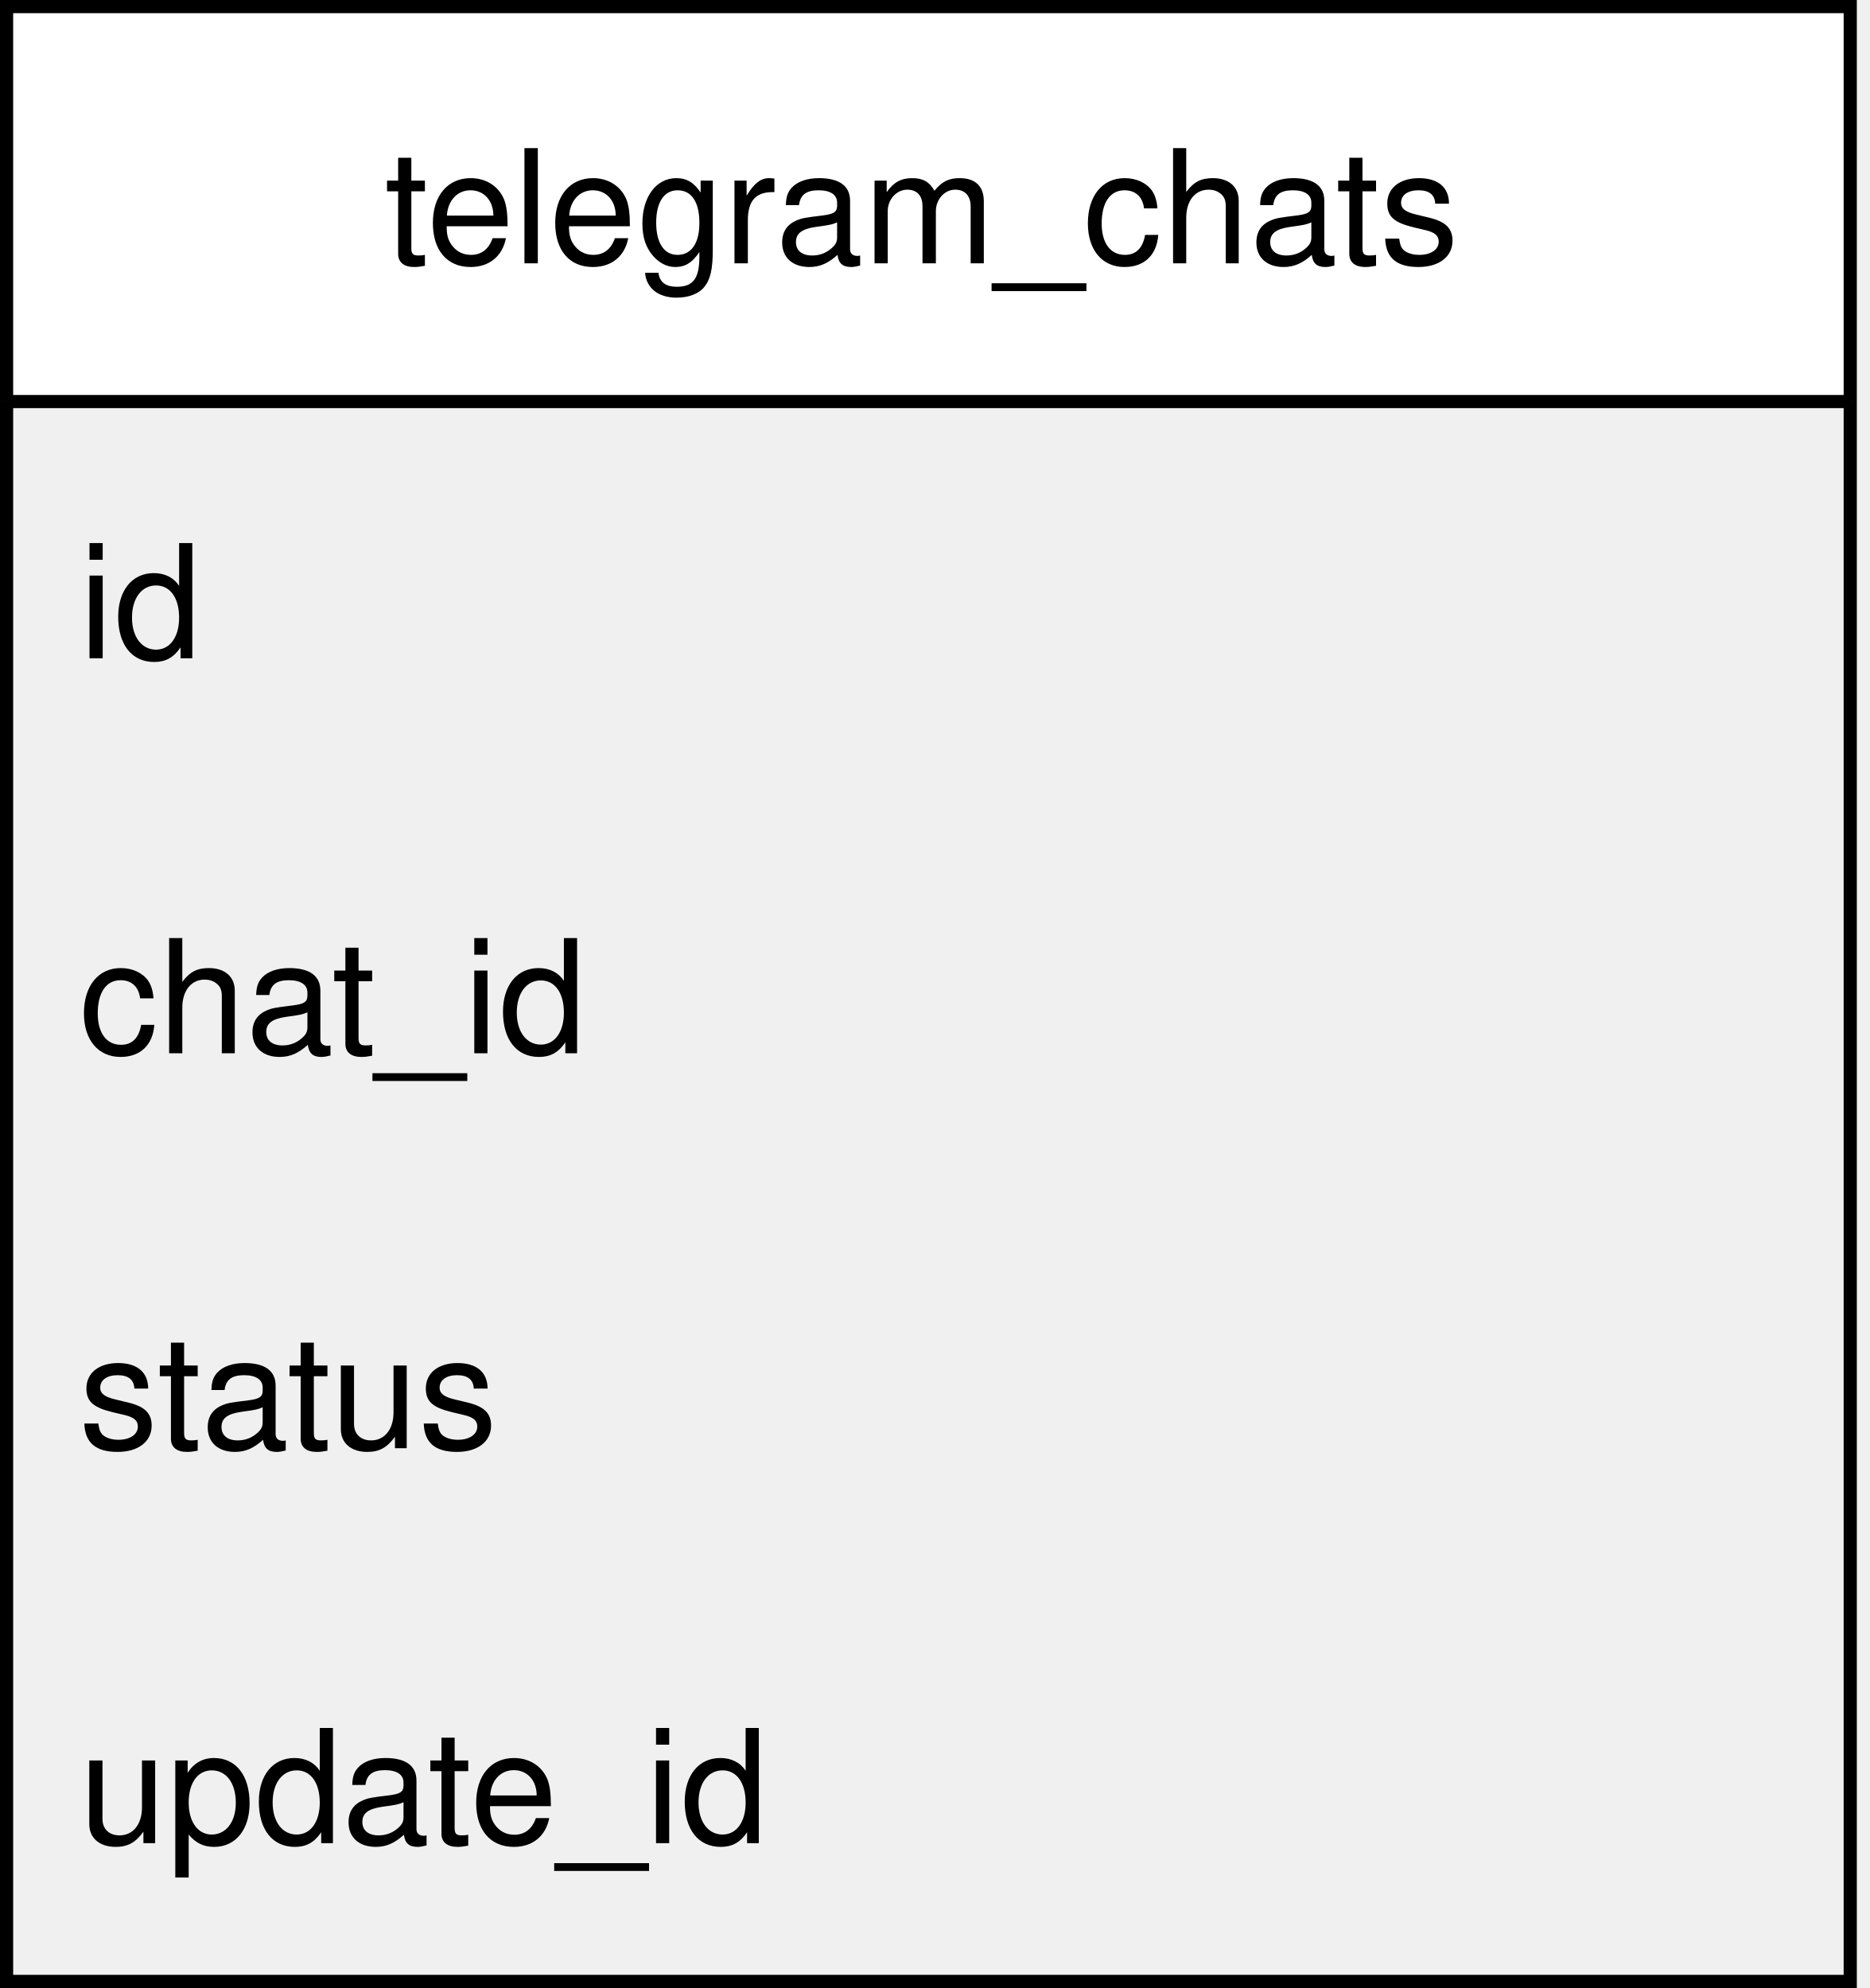
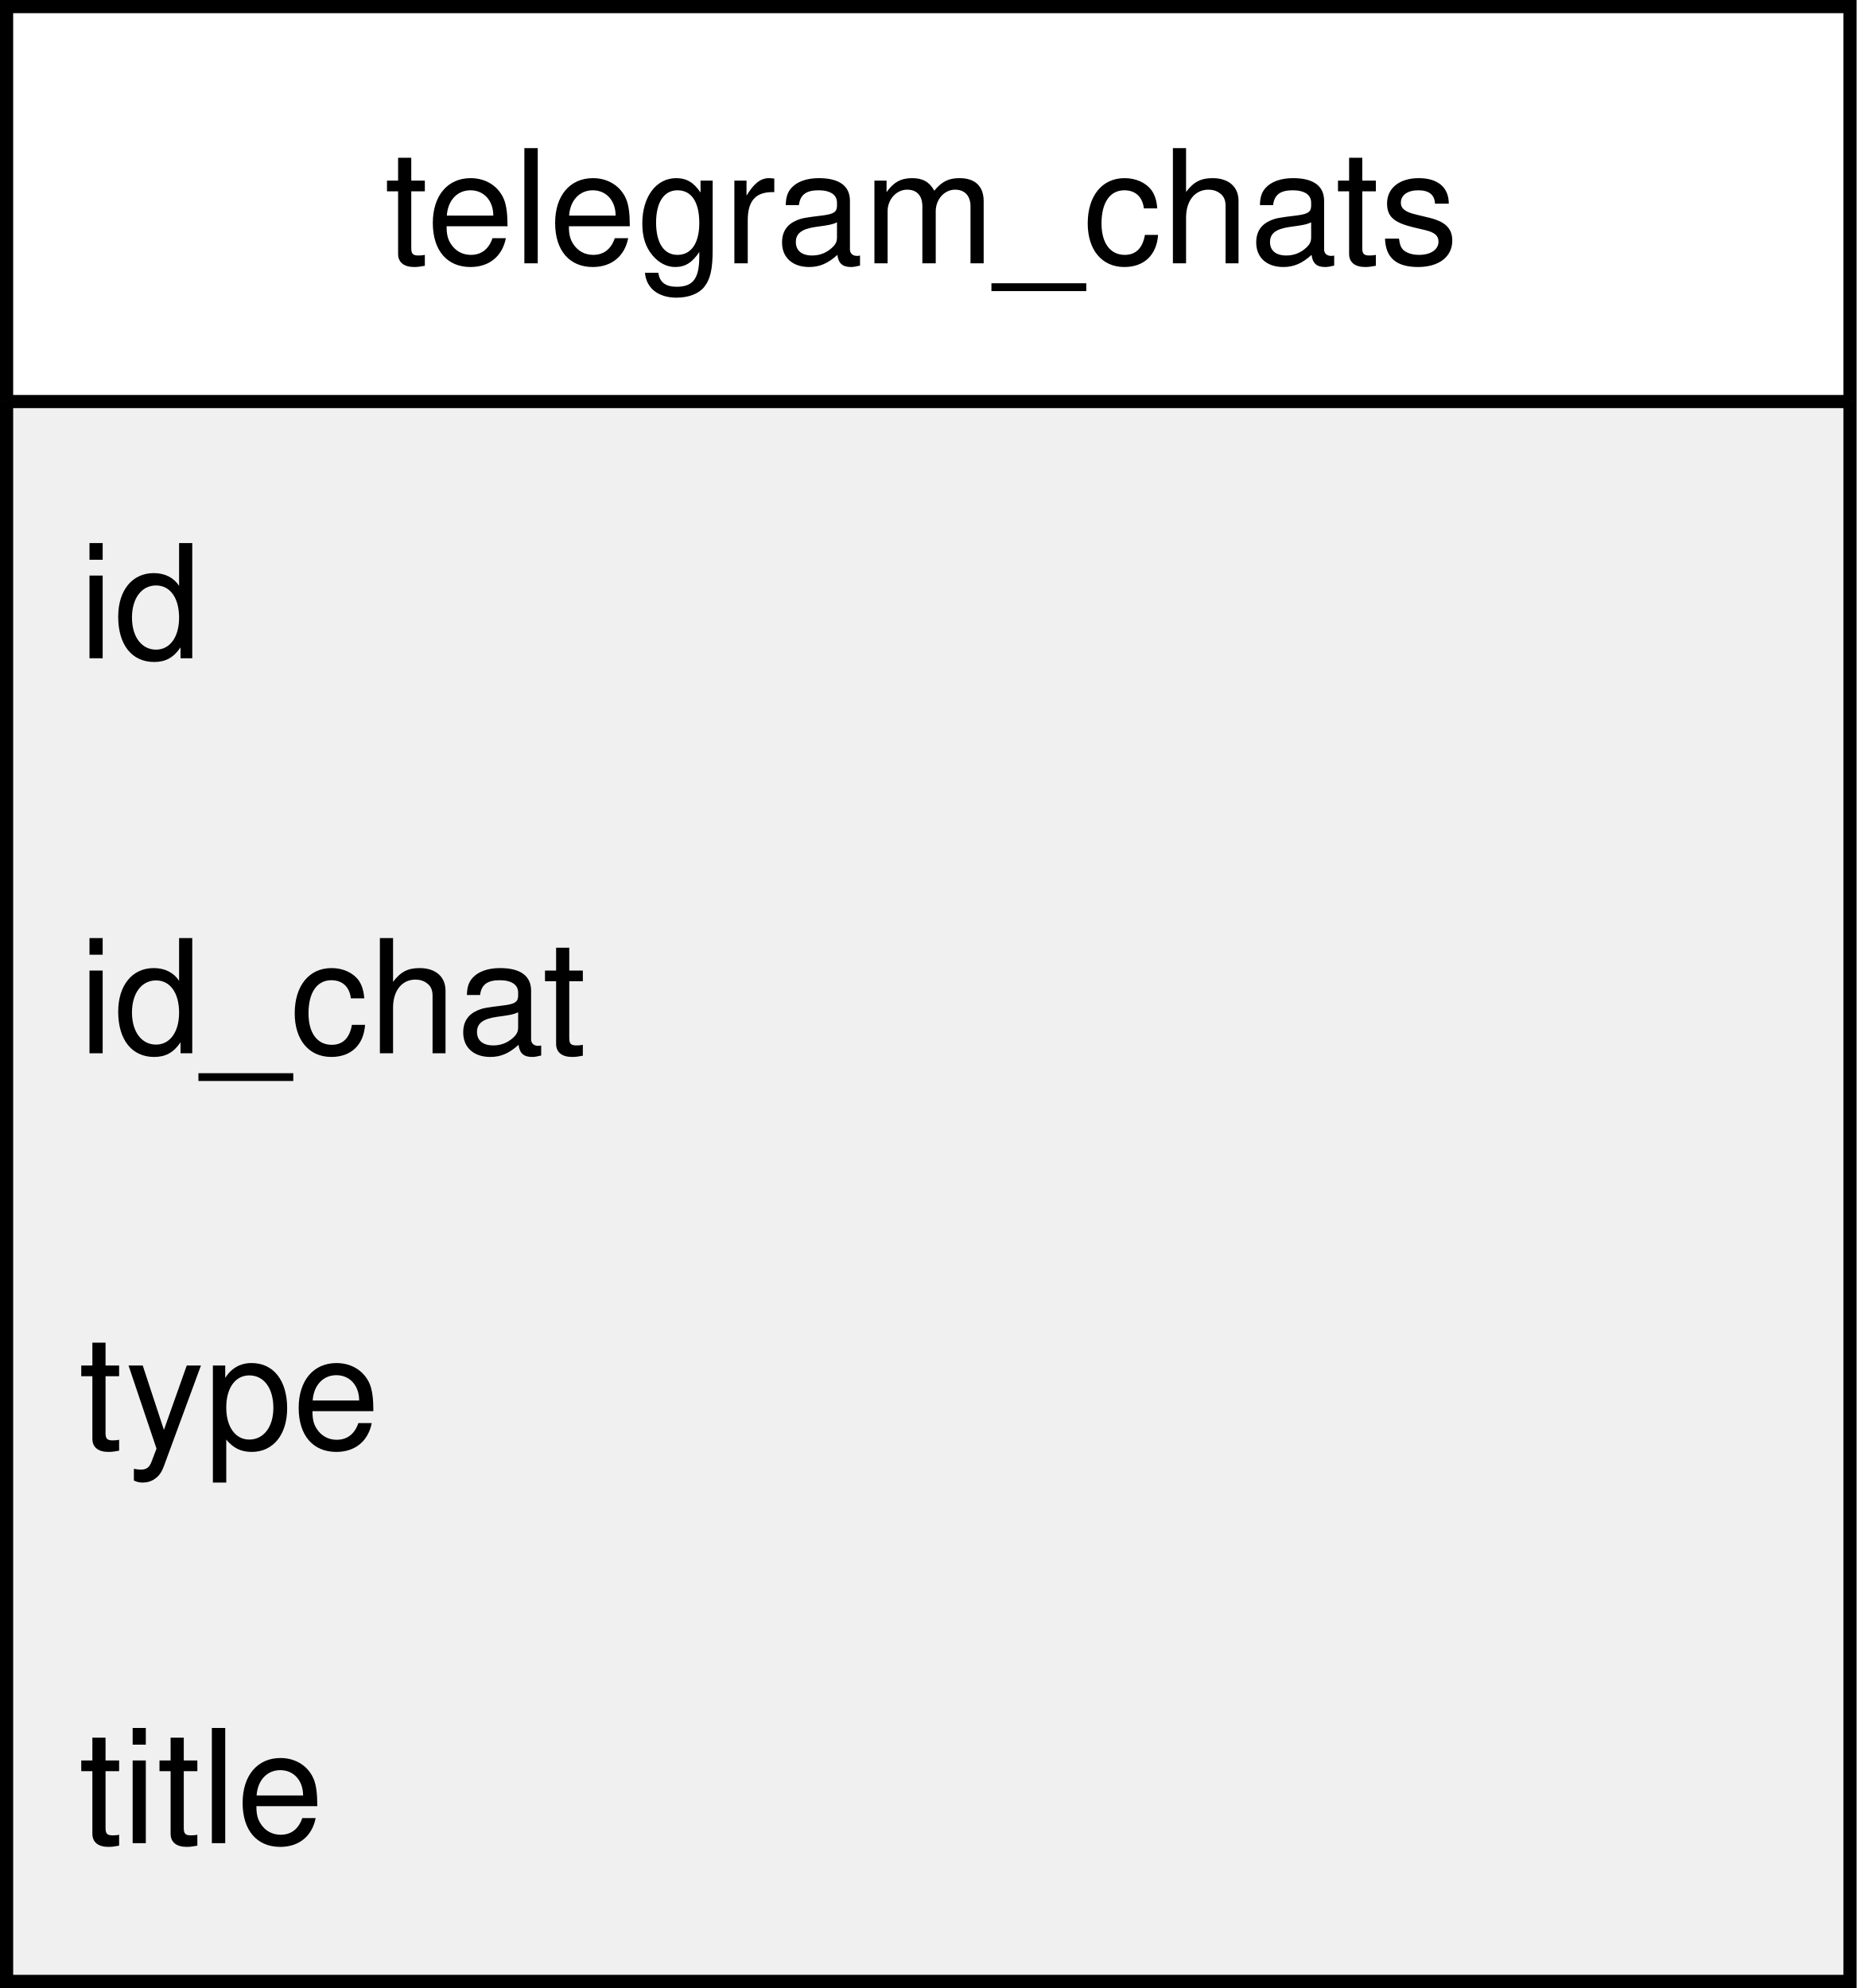
- <svg xmlns="http://www.w3.org/2000/svg" version="1.1" width="142px" height="151px" viewBox="-0.5 -0.5 142 151" content="&lt;mxfile host=&quot;drawio-plugin&quot; modified=&quot;2022-07-10T21:45:49.559Z&quot; agent=&quot;5.0 (Macintosh; Intel Mac OS X 10_15_7) AppleWebKit/537.36 (KHTML, like Gecko) Chrome/97.0.469.45 Safari/537.36&quot; etag=&quot;aNk50cjj8WQHcgYpRqm6&quot; version=&quot;15.5.4&quot; type=&quot;embed&quot;&gt;&lt;diagram id=&quot;23iRSUPoRavnBvh4doch&quot; name=&quot;Page-1&quot;&gt;7ZZNb5tAEIZ/DdeKD9uJj4Wk7cGRqvrQYzSBNayy7KBlXHB+fWdhMcYkkqO0OVlCiHlnZndmnwHhRUnZfjdQFQ+YCeWFftZ60Z0XhovVLd+tcOiF0I96ITcy66VgFLbyRTjRd+peZqKeBBKiIllNxRS1FilNNDAGm2nYDtV01wpyMRO2Kai5+ltmVPTqbXgz6j+EzIth52C17j0lDMGuk7qADJsTKbr3osQgUv9UtolQ9uyGc+nzvr3hPRZmhKZLEhZ9wh9Qe9cbCSVyA+VjWgDVrko6DK3XjSwVaLbiHWraOo/PdlpIlW3ggHu7dU2QPg9WXKCRLxwPil0BC+w25MhG/iRiazPdmkbUHPNz6Cc4kx6gnQRuoKahGlQKqlo+dfXZxBJMLnWMRFi6INe9MCTaN08wOHLheRZYCjIHDnEJ0YDyMMB2djNORrBwWnE6FUsngpvG/Lj2CIwfHLPX+S1n/Nhzzoybo+7IDT6LBBUa1jX2EKVSZxIomWs2ldjZNHs6kmf/q5NLmWV25biuIJU633Rhd4tR+eWatBJy+k51I15wouAV4gqlpq7pZcwXH0Pif1l6S641YTsYbb5suKEENZcPsmMimHIjLOnYIAHB03EGLwK6eB2oAxhdyC/6B/hWM3z2rXu8Mvwgw9UnMryZMeRvG+3nn84rwvcgXH8iwvUM4b7KgMT1RfwoxSD8fxjZHH+UOt/J32Z0/xc=&lt;/diagram&gt;&lt;/mxfile&gt;">
+ <svg xmlns="http://www.w3.org/2000/svg" version="1.1" width="141px" height="151px" viewBox="-0.5 -0.5 141 151" content="&lt;mxfile host=&quot;drawio-plugin&quot; modified=&quot;2022-07-16T21:29:29.291Z&quot; agent=&quot;5.0 (Macintosh; Intel Mac OS X 10_15_7) AppleWebKit/537.36 (KHTML, like Gecko) Chrome/97.0.469.45 Safari/537.36&quot; etag=&quot;FYgRYN-raPAikI0P6eHZ&quot; version=&quot;15.5.4&quot; type=&quot;embed&quot;&gt;&lt;diagram id=&quot;23iRSUPoRavnBvh4doch&quot; name=&quot;Page-1&quot;&gt;7ZbBbqNADIafhusqQEia40K73UMqVZvDHlcuTGDUYYwGpwl9+vXAEEJopUjZ7SkSivBve7D9mQgvTMrDo4GqeMJMKC+YZQcvvPeCYBmt+NcKTSfMg7ATciOzTvIHYSPfhRNnTt3JTNSjQEJUJKuxmKLWIqWRBsbgfhy2RTV+agW5mAibFNRU/S0zKjr1LlgO+k8h86J/sr9wDZfQB7tO6gIy3J9I4YMXJgaRurvykAhlZ9fPpcv78Yn3WJgRmi5JmHcJb6B2rjcSSuQGyj9pAVS7KqnpW6/3slSg2Yq3qGnjPDO200KqbA0N7uyja4L0tbfiAo1853hQ7PJZYLchRzacjSI2NtOdaUTNMc99P/6Z9ASHUeAaauqrQaWgquVLW59NLMHkUsdIhKULmo7LTfBNGBKHE8mN71FgKcg0HOK8YY+y6WE7ez9shj93WnG6FZETwW1jfjx7AMY3jtnH/KIJP/acM+NOqB25wVeRoELDusYOolTqTAIlc82mElubZkchefe/O7mUWWZPjusKUqnzdRt2Px+UX65JKyGnb1W74gUnCj4hrlBqapuOYr54DMnsW+RFXGvCtj/YfNlwQwlqLh9ki0kw5b2wpGODBAQvxx2cAp1fDNQBDC/kF/4DfIsP8LUv3o3hVQwXX8hwOf0LbSpxA3gVwNUXAlxNAUpSN4LXEfSD/4eQzeETqfWdfGeGD38B&lt;/diagram&gt;&lt;/mxfile&gt;">
  <defs>
    <clipPath id="mx-clip-4-30-132-30-0">
      <rect x="4" y="30" width="132" height="30" />
    </clipPath>
    <clipPath id="mx-clip-4-60-132-30-0">
      <rect x="4" y="60" width="132" height="30" />
    </clipPath>
    <clipPath id="mx-clip-4-90-132-30-0">
      <rect x="4" y="90" width="132" height="30" />
    </clipPath>
    <clipPath id="mx-clip-4-120-132-30-0">
      <rect x="4" y="120" width="132" height="30" />
    </clipPath>
  </defs>
  <g>
    <path d="M 0 30 L 0 0 L 140 0 L 140 30" fill="#ffffff" stroke="#000000" stroke-miterlimit="10" pointer-events="all" />
    <path d="M 0 30 L 0 150 L 140 150 L 140 30" fill="none" stroke="#000000" stroke-miterlimit="10" pointer-events="none" />
    <path d="M 0 30 L 140 30" fill="none" stroke="#000000" stroke-miterlimit="10" pointer-events="none" />
    <g fill="#000000" font-family="Helvetica" pointer-events="none" text-anchor="middle" font-size="12px">
      <text x="69.5" y="19.5">telegram_chats</text>
    </g>
    <g fill="#000000" font-family="Helvetica" pointer-events="none" clip-path="url(#mx-clip-4-30-132-30-0)" font-size="12px">
      <text x="5.5" y="49.5">id</text>
    </g>
    <g fill="#000000" font-family="Helvetica" pointer-events="none" clip-path="url(#mx-clip-4-60-132-30-0)" font-size="12px">
-       <text x="5.5" y="79.5">chat_id</text>
+       <text x="5.5" y="79.5">id_chat</text>
    </g>
    <g fill="#000000" font-family="Helvetica" pointer-events="none" clip-path="url(#mx-clip-4-90-132-30-0)" font-size="12px">
-       <text x="5.5" y="109.5">status</text>
+       <text x="5.5" y="109.5">type</text>
    </g>
    <g fill="#000000" font-family="Helvetica" pointer-events="none" clip-path="url(#mx-clip-4-120-132-30-0)" font-size="12px">
-       <text x="5.5" y="139.5">update_id</text>
+       <text x="5.5" y="139.5">title</text>
    </g>
  </g>
</svg>
